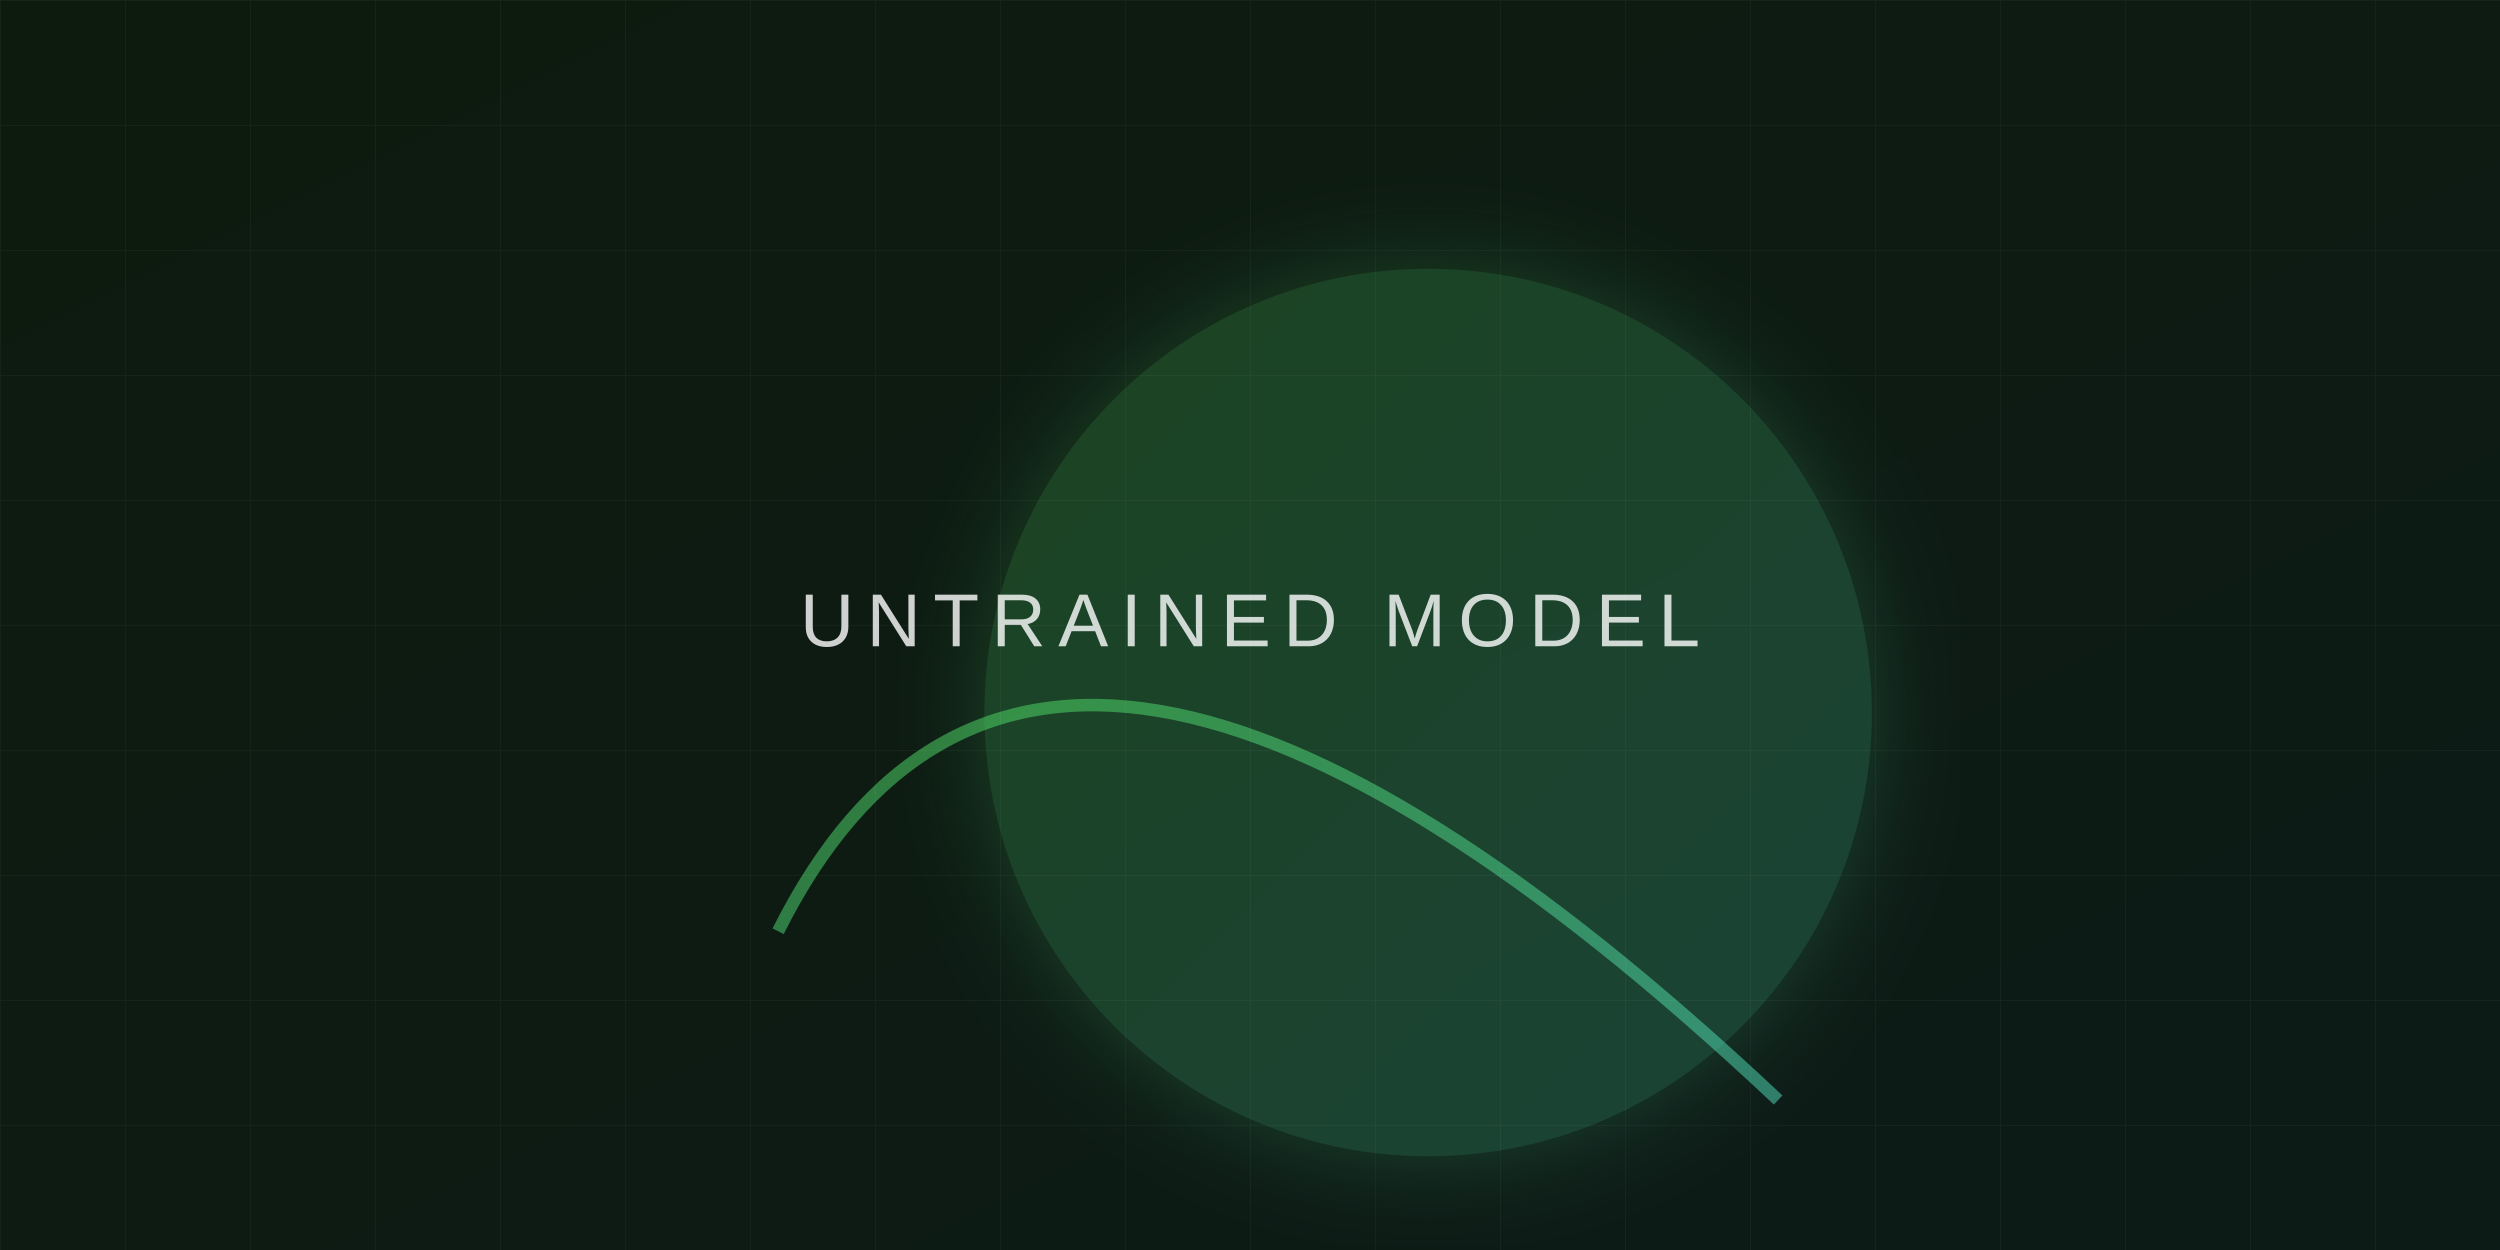
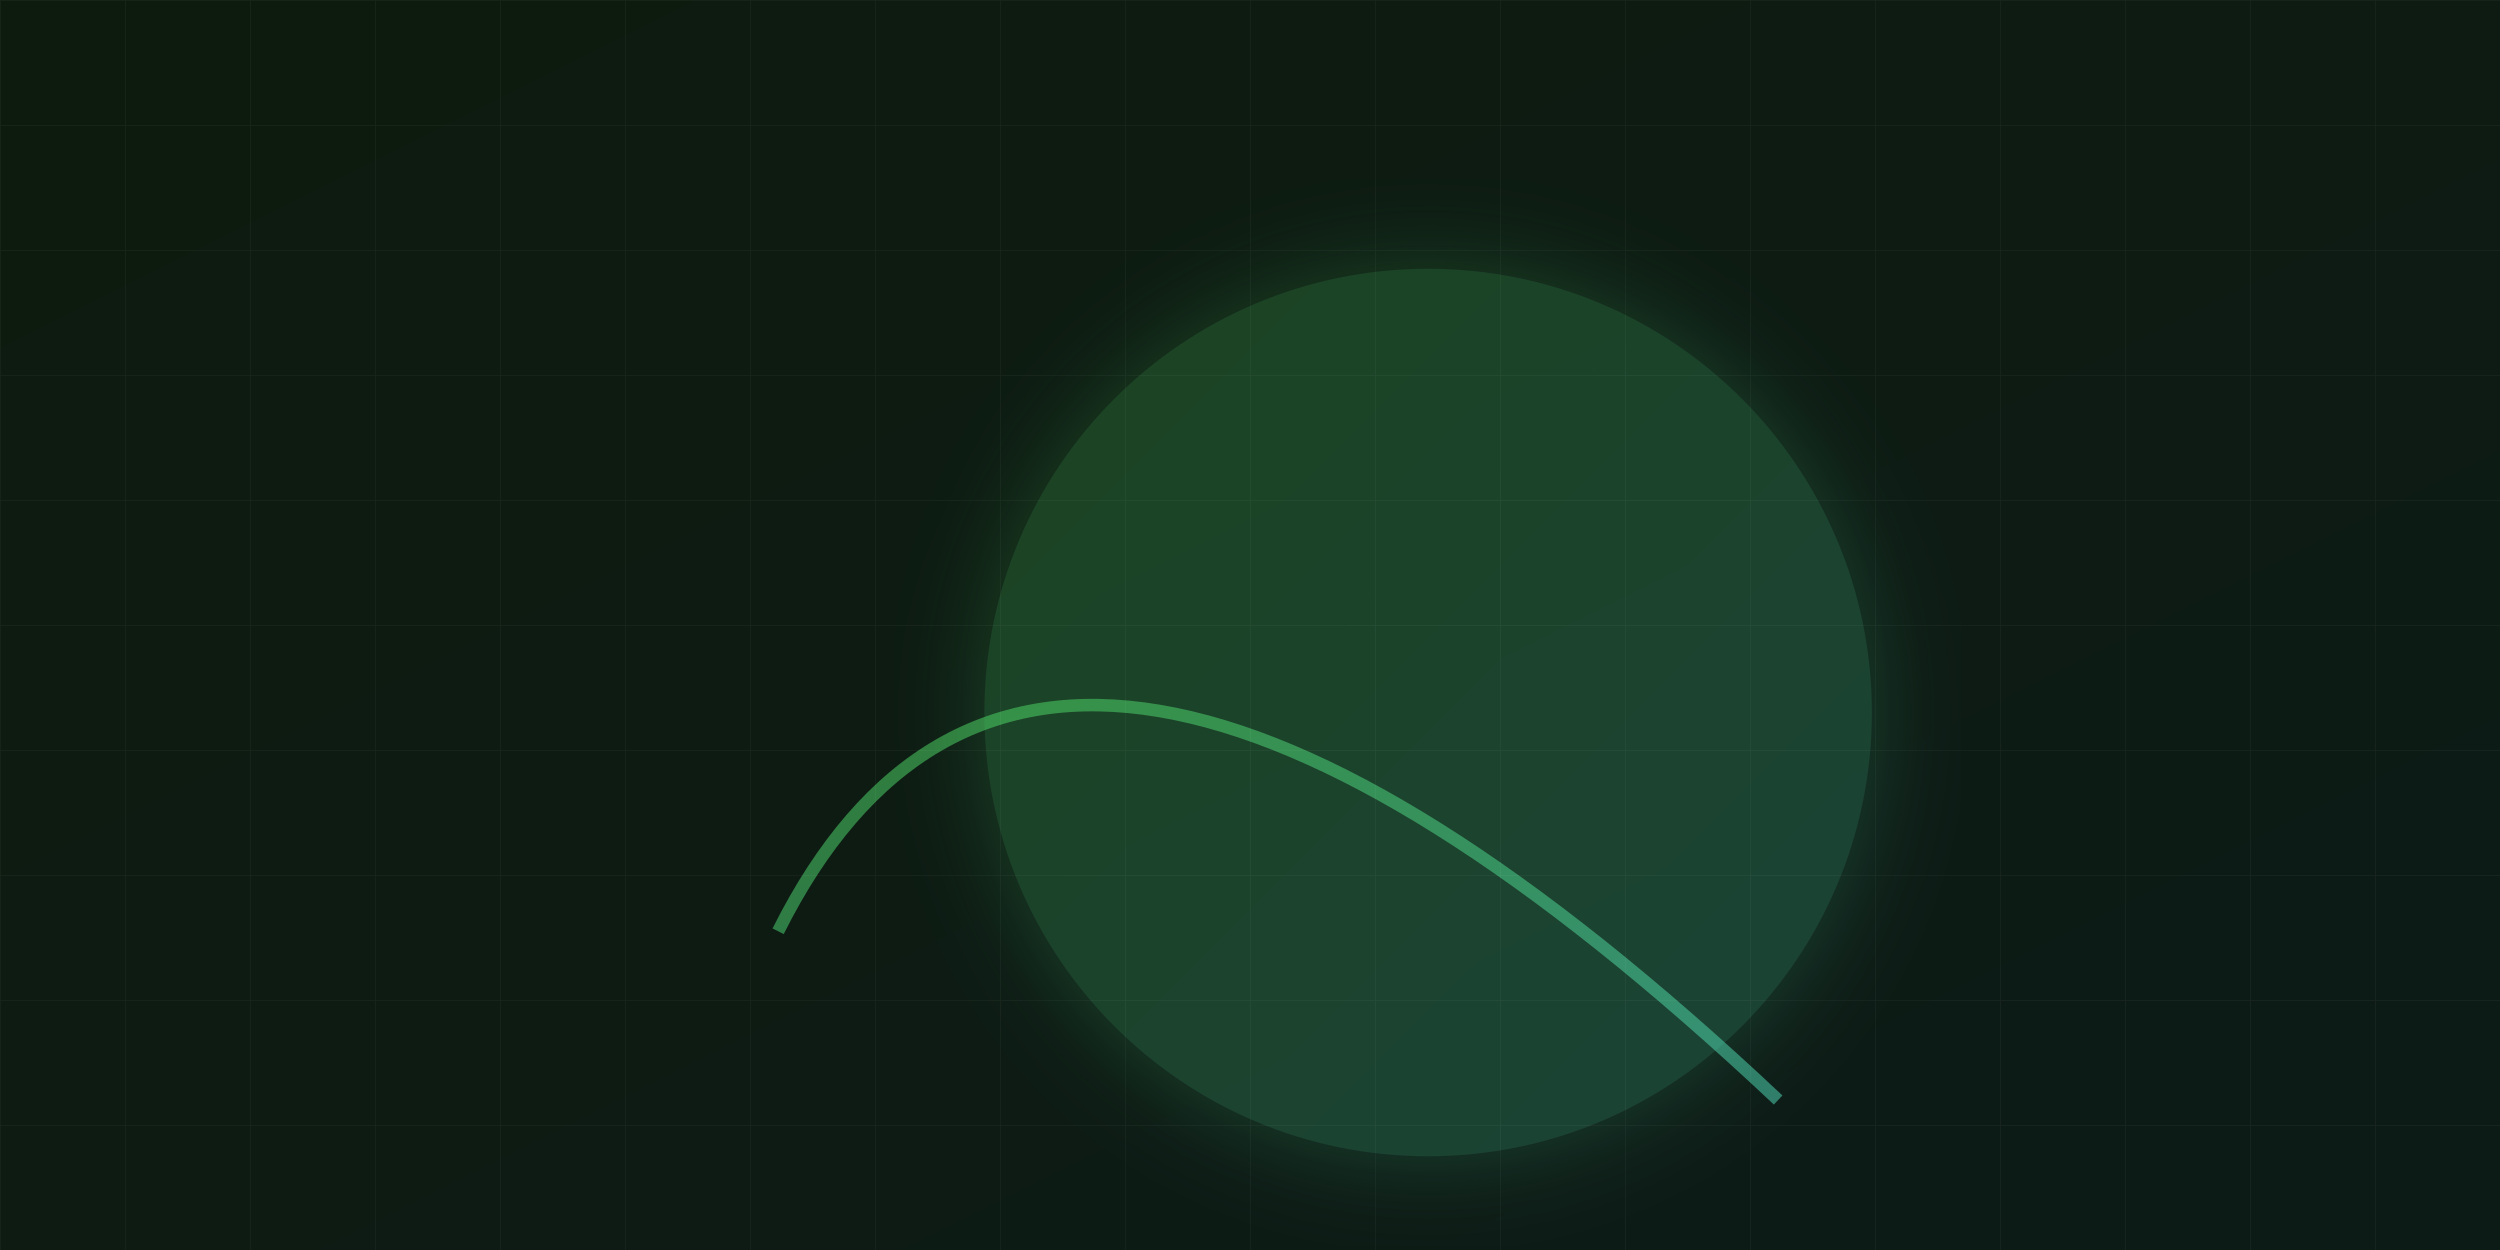
<svg xmlns="http://www.w3.org/2000/svg" width="800" height="400">
  <defs>
    <linearGradient id="grad" x1="0%" y1="0%" x2="100%" y2="100%">
      <stop offset="0%" style="stop-color:hsl(125.0, 70%, 60%);stop-opacity:1" />
      <stop offset="100%" style="stop-color:hsl(165.0, 70%, 60%);stop-opacity:1" />
    </linearGradient>
    <filter id="glow">
      <feGaussianBlur stdDeviation="15" result="coloredBlur" />
      <feMerge>
        <feMergeNode in="coloredBlur" />
        <feMergeNode in="SourceGraphic" />
      </feMerge>
    </filter>
  </defs>
  <rect width="800" height="400" fill="#050505" />
  <rect width="800" height="400" fill="url(#grad)" opacity="0.1" />
  <circle cx="457" cy="228" r="142" fill="url(#grad)" opacity="0.2" filter="url(#glow)" />
  <path d="M249 298 Q 333 130 569 352" stroke="url(#grad)" stroke-width="4" fill="none" opacity="0.5" />
  <pattern id="grid" width="40" height="40" patternUnits="userSpaceOnUse">
    <path d="M 40 0 L 0 0 0 40" fill="none" stroke="white" stroke-width="0.5" opacity="0.05" />
  </pattern>
  <rect width="100%" height="100%" fill="url(#grid)" />
-   <text x="50%" y="50%" dominant-baseline="middle" text-anchor="middle" font-family="Arial, sans-serif" font-size="24" fill="white" opacity="0.8" letter-spacing="4">UNTRAINED MODEL</text>
</svg>
